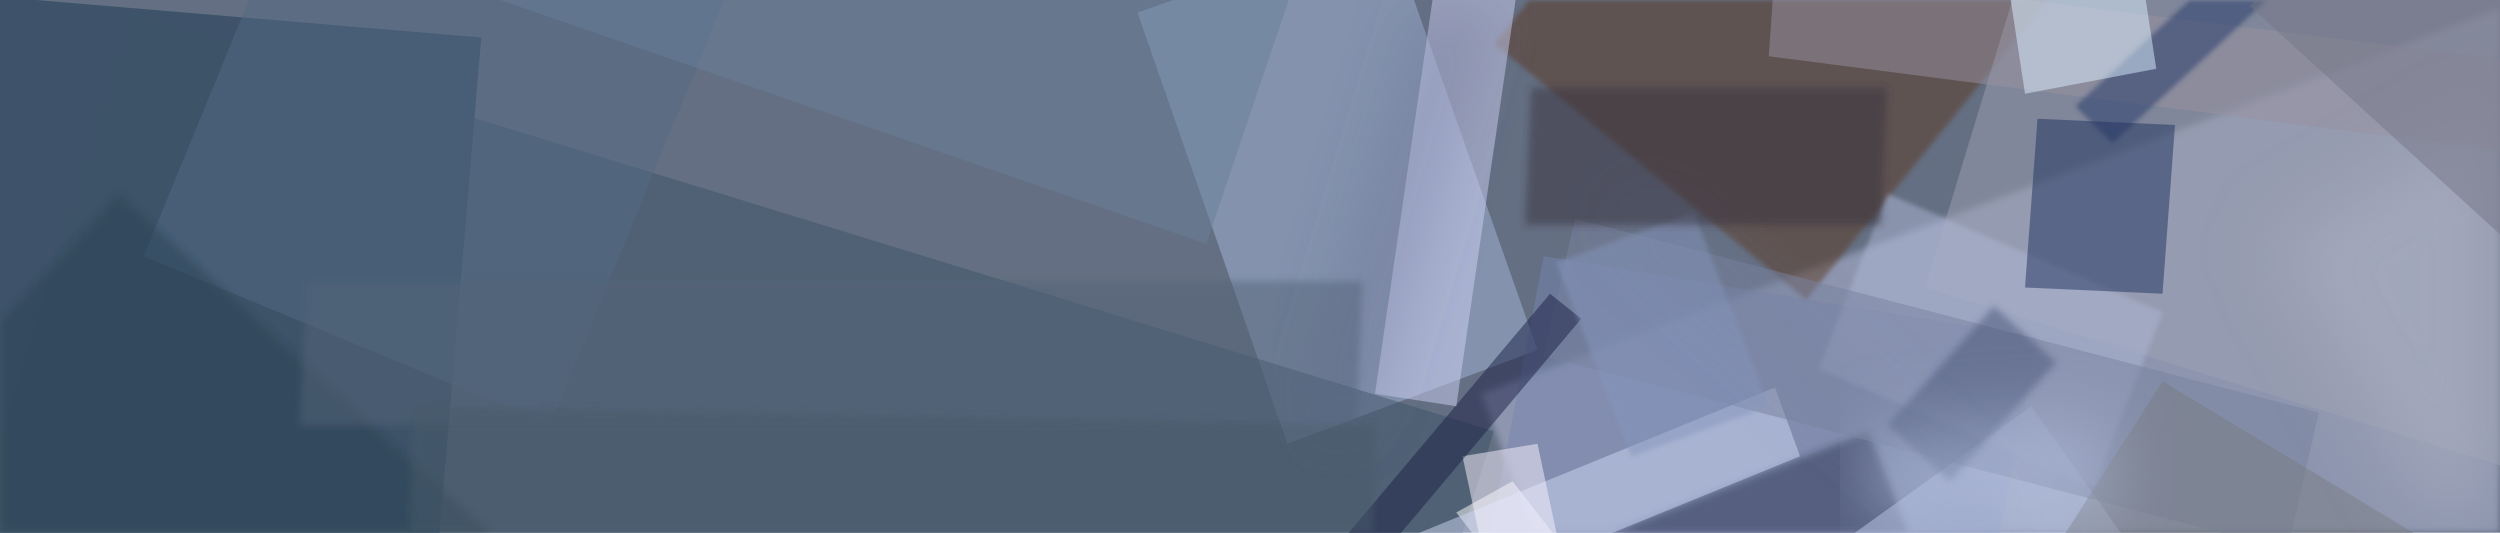
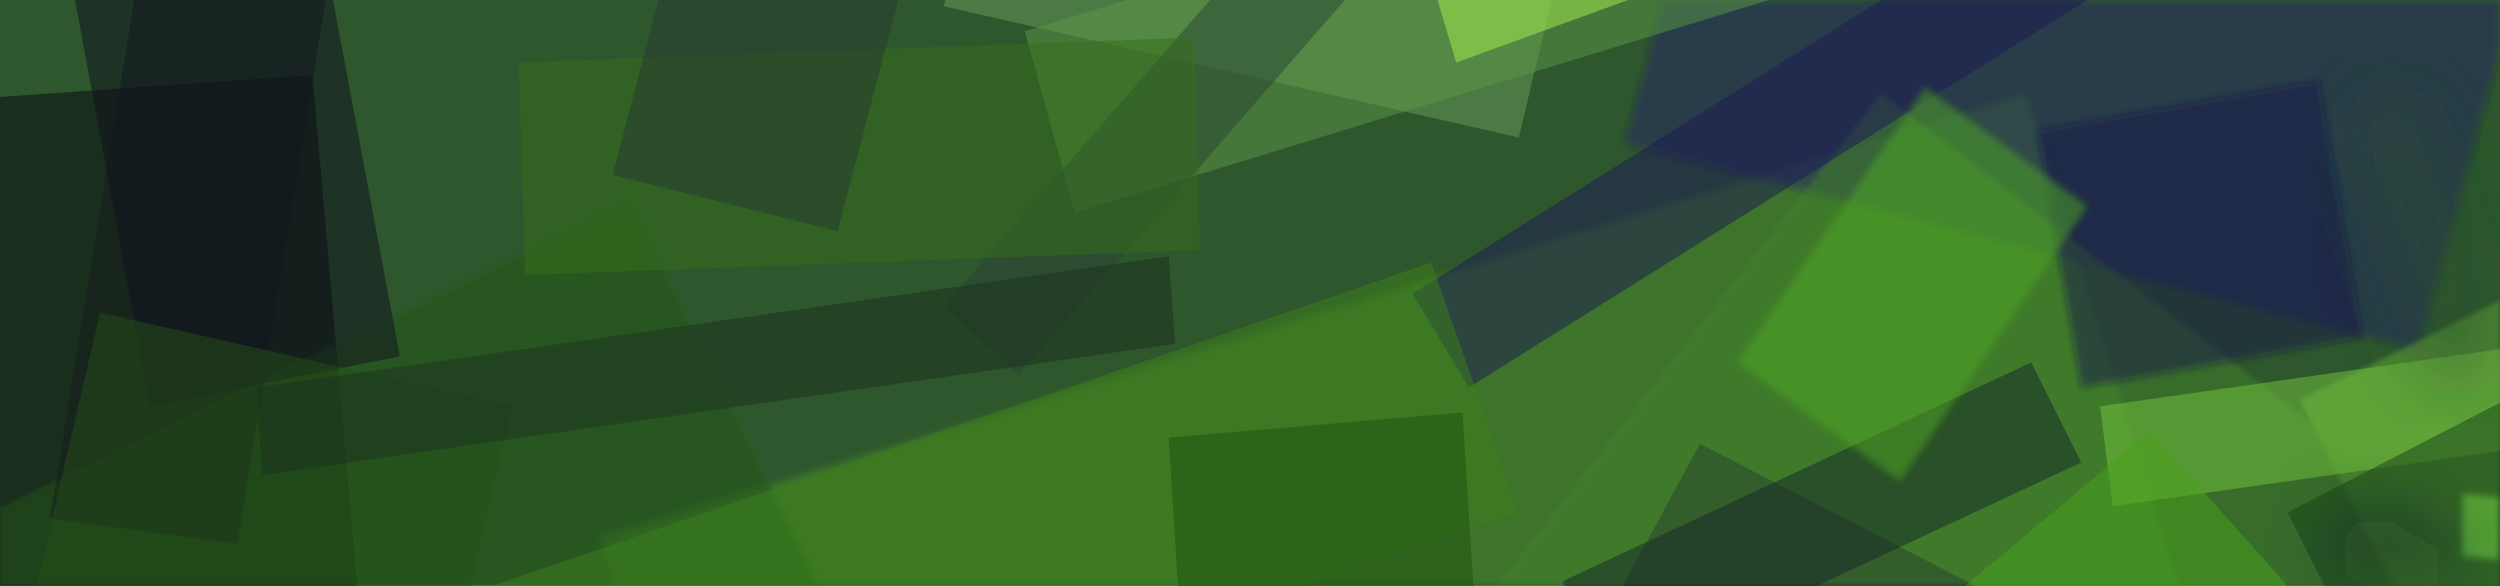
- <svg xmlns="http://www.w3.org/2000/svg" id="Layer_1" data-name="Layer 1" viewBox="0 0 720 153.39">
+ <svg xmlns="http://www.w3.org/2000/svg" id="Layer_1" data-name="Layer 1" viewBox="0 0 644 150.91">
  <defs>
-     <style>.cls-1{fill:#646f83;}.cls-2{filter:url(#g1);}.cls-3{fill:#b8bddb;}.cls-12,.cls-15,.cls-16,.cls-17,.cls-21,.cls-26,.cls-27,.cls-29,.cls-3,.cls-34,.cls-35,.cls-36,.cls-37,.cls-38,.cls-8{opacity:0.5;}.cls-4{fill:#193950;}.cls-10,.cls-11,.cls-13,.cls-14,.cls-18,.cls-19,.cls-20,.cls-22,.cls-23,.cls-24,.cls-25,.cls-30,.cls-31,.cls-32,.cls-33,.cls-4,.cls-5,.cls-6,.cls-9{fill-opacity:0.5;}.cls-5{fill:#a5b7d8;}.cls-6{fill:#3c5468;}.cls-7{filter:url(#g0.6);}.cls-8{fill:#573324;}.cls-9{fill:#9ca0b3;}.cls-10{fill:#526b84;}.cls-11{fill:#7685b0;}.cls-12{fill:#2b3f51;}.cls-13{fill:#9992a1;}.cls-14{fill:#fff;}.cls-15{fill:#adb8d6;}.cls-16{fill:#26314e;}.cls-17{fill:#233767;}.cls-18{fill:#20335f;}.cls-19{fill:#c1cceb;}.cls-20{fill:#cfd9f5;}.cls-21{fill:#516477;}.cls-22{fill:#78829f;}.cls-23{fill:#f9f4ff;}.cls-24{fill:#787d83;}.cls-25{fill:#1a2047;}.cls-26{fill:#455274;}.cls-27{fill:#8595bd;}.cls-28{filter:url(#g10);}.cls-29{fill:#adb3c4;}.cls-30{fill:#ddf0ff;}.cls-31{fill:#ced2f4;}.cls-32{fill:#68809b;}.cls-33{fill:#757686;}.cls-34{fill:#5c6489;}.cls-35{fill:#747e9d;}.cls-36{fill:#b4c0e0;}.cls-37{fill:#36303c;}.cls-38{fill:#445867;}</style>
+     <style>.cls-1{fill:#2e572d;}.cls-2{filter:url(#g1);}.cls-3{fill:#478f27;}.cls-10,.cls-14,.cls-18,.cls-28,.cls-29,.cls-3,.cls-31,.cls-33,.cls-4,.cls-7{opacity:0.5;}.cls-4{fill:#201c65;}.cls-5{fill:#07070f;}.cls-11,.cls-12,.cls-13,.cls-15,.cls-16,.cls-17,.cls-19,.cls-20,.cls-21,.cls-22,.cls-23,.cls-24,.cls-25,.cls-26,.cls-27,.cls-32,.cls-5,.cls-8,.cls-9{fill-opacity:0.5;}.cls-6{filter:url(#g0.6);}.cls-7{fill:#68b036;}.cls-8{fill:#6a9f5d;}.cls-9{fill:#0e0333;}.cls-10{fill:#41812b;}.cls-11{fill:#5b9846;}.cls-12{fill:#1c1854;}.cls-13{fill:#152726;}.cls-14{fill:#24530c;}.cls-15{fill:#75c43f;}.cls-16{fill:#3d811b;}.cls-17{fill:#174519;}.cls-18{fill:#161243;}.cls-19{fill:#2a4537;}.cls-20{fill:#151d1f;}.cls-21{fill:#1e520f;}.cls-22{fill:#346f1a;}.cls-23{fill:#0e111e;}.cls-24{fill:#254f19;}.cls-25{fill:#a9f552;}.cls-26{fill:#263933;}.cls-27{fill:#1a301f;}.cls-28{fill:#50a922;}.cls-29{fill:#76df3f;}.cls-30{filter:url(#g10);}.cls-31{fill:#100c34;}.cls-32{fill:#48a21a;}.cls-33{fill:#1f4c2b;}</style>
    <filter id="g1" name="g1">
      <feGaussianBlur stdDeviation="1" />
    </filter>
    <filter id="g0.6" name="g0.6">
      <feGaussianBlur stdDeviation="0.6" />
    </filter>
    <filter id="g10" name="g10">
      <feGaussianBlur stdDeviation="10" />
    </filter>
  </defs>
-   <rect class="cls-1" width="720" height="153.39" />
+   <rect class="cls-1" width="644" height="150.91" />
  <g class="cls-2">
-     <polygon class="cls-3" points="426.6 113.4 518.4 360 990 180 898.2 -64.8 426.6 113.4" />
-   </g>
-   <path class="cls-4" d="M138.6,10.8-32.4-3.6l-50.4,621L86.4,631.8Z" />
-   <path class="cls-5" d="M327.6,3.6l43.2,124.2,72-27L399.6-21.6Z" />
-   <path class="cls-6" d="M37.8,3.6-12.6,167.4,379.8,288l50.4-163.8Z" />
-   <g class="cls-7">
-     <polygon class="cls-8" points="430.2 12.6 520.2 86.4 707.4 -145.8 617.4 -219.6 430.2 12.6" />
-   </g>
-   <path class="cls-9" d="M554.4,82.8l174.6,54L853.2-271.8l-174.6-54Z" />
-   <path class="cls-10" d="M41.4,73.8l117,48.6L286.2-189l-117-48.6Z" />
-   <path class="cls-11" d="M444.6,73.8,424.8,176.4,567,199.8,586.8,97.2Z" />
-   <g class="cls-2">
-     <polygon class="cls-12" points="34.2 55.8 -37.8 133.2 329.4 468 401.4 390.6 34.2 55.8" />
-   </g>
-   <path class="cls-13" d="M509.4,16.2,885.6,64.8l1.8-27L511.2-9Z" />
-   <path class="cls-14" d="M435.6,138.6l-16.2,9L432,163.8l16.2-9Z" />
-   <g class="cls-7">
-     <polygon class="cls-15" points="523.8 106.2 603 140.4 622.8 90 543.6 55.8 523.8 106.2" />
+     <rect class="cls-3" x="205.44" y="72.22" width="384.47" height="399.74" transform="translate(-62.91 130.54) rotate(-17.3)" />
  </g>
  <g class="cls-2">
-     <polygon class="cls-16" points="538.2 124.2 248.4 239.4 336.6 464.4 626.4 349.2 538.2 124.2" />
+     <polygon class="cls-4" points="418.6 37.03 623.07 90.16 652.05 -17.71 447.58 -70.84 418.6 37.03" />
  </g>
-   <g class="cls-7">
-     <polygon class="cls-17" points="597.6 30.6 608.4 41.4 837 -171 826.2 -181.8 597.6 30.6" />
+   <path class="cls-5" d="M80.5,19.32l-91.77,6.44L30.59,505.54l91.77-6.44Z" />
+   <g class="cls-6">
+     <polygon class="cls-7" points="592.48 103.04 648.83 214.13 882.28 96.6 825.93 -12.88 592.48 103.04" />
  </g>
-   <path class="cls-18" d="M586.8,34.2l-3.6,48.6,39.6,1.8L626.4,36Z" />
-   <path class="cls-19" d="M585,117,324,304.2,376.2,378l261-187.2Z" />
-   <path class="cls-20" d="M511.2,111.6,383.4,163.8l7.2,19.8,127.8-52.2Z" />
+   <path class="cls-8" d="M243.11,1.61,391.23,35.42l17.71-74.06L260.82-72.45Z" />
+   <path class="cls-9" d="M437.92,114.31,368.69,241.5,468.51,293l69.23-127.19Z" />
+   <g class="cls-6">
+     <polygon class="cls-10" points="484.61 24.15 273.7 294.63 547.4 503.93 758.31 233.45 484.61 24.15" />
+   </g>
+   <path class="cls-11" d="M264,8.05l12.88,46.69,315.56-96.6L579.6-88.55Z" />
+   <path class="cls-12" d="M363.86,75.67l14.49,24.15L658.49-75.67,644-99.82Z" />
+   <path class="cls-13" d="M523.25,93.38,402.5,149.73l12.88,25.76,120.75-56.35Z" />
+   <g class="cls-6">
+     <polygon class="cls-14" points="162.61 51.52 -107.87 183.54 -17.71 365.47 251.16 233.45 162.61 51.52" />
+   </g>
+   <path class="cls-15" d="M541,104.65l3.22,25.76L724.5,104.65l-3.22-25.76Z" />
+   <path class="cls-16" d="M368.69,67.62-402.5,333.27l24.15,64.4L391.23,132Z" />
+   <path class="cls-17" d="M589.26,132,756.7,465.29l193.2-99.82L782.46,32.2Z" />
  <g class="cls-2">
-     <polygon class="cls-21" points="88.2 81 86.4 122.4 390.6 122.4 392.4 81 88.2 81" />
+     <polygon class="cls-18" points="597.31 20.93 524.86 33.81 536.13 99.82 608.58 86.94 597.31 20.93" />
  </g>
-   <path class="cls-22" d="M444.6,102.6l214.2,55.8,9-39.6L453.6,63Z" />
-   <path class="cls-23" d="M442.8,127.8l-21.6,3.6,61.2,288,21.6-3.6Z" />
-   <path class="cls-24" d="M622.8,109.8l-41.4,64.8,86.4,52.2L709.2,162Z" />
-   <path class="cls-25" d="M446.4,84.6l-297,352.8,9,7.2,297-352.8Z" />
+   <path class="cls-19" d="M243.11,78.89,262.43,96.6,520-199.64l-19.32-17.71Z" />
+   <path class="cls-20" d="M12.88,133.63l48.3,6.44,40.25-247.94-48.3-6.44Z" />
+   <path class="cls-21" d="M301.07,112.7l6.44,103,75.67-6.44-6.44-103Z" />
+   <path class="cls-22" d="M133.63,16.1l1.61,54.74L309.12,64.4,307.51,9.66Z" />
+   <path class="cls-23" d="M19.32,0,38.64,104.65,103,91.77l-19.32-103Z" />
+   <path class="cls-24" d="M25.76,80.5l-66,285L66,389.62l66-285Z" />
+   <path class="cls-25" d="M370.3,0l4.83,16.1,159.39-58L529.69-58Z" />
+   <path class="cls-26" d="M157.78,45.08l58,14.49L307.51-289.8l-58-14.49Z" />
+   <path class="cls-27" d="M66,99.82l1.61,22.54L302.68,88.55,301.07,66Z" />
  <g class="cls-2">
-     <polygon class="cls-26" points="543.6 122.4 561.6 138.6 592.2 104.4 574.2 88.2 543.6 122.4" />
-   </g>
-   <g class="cls-7">
-     <polygon class="cls-27" points="487.8 61.2 448.2 75.6 469.8 131.4 509.4 117 487.8 61.2" />
-   </g>
-   <g class="cls-28">
-     <polygon class="cls-29" points="653.4 70.2 702 151.2 847.8 63 799.2 -16.2 653.4 70.2" />
-   </g>
-   <path class="cls-30" d="M583.2,27,621,19.8,576-275.4l-37.8,7.2Z" />
-   <path class="cls-31" d="M396,113.4l23.4,3.6L442.8-43.2l-23.4-3.6Z" />
-   <path class="cls-32" d="M144,0,347.4,70.2l79.2-234L223.2-234Z" />
-   <path class="cls-33" d="M648,1.8l473.4,432,306-336.6L954-333Z" />
-   <g class="cls-28">
-     <polygon class="cls-34" points="378 122.4 388.8 124.2 489.6 -210.6 478.8 -212.4 378 122.4" />
-   </g>
-   <g class="cls-28">
-     <polygon class="cls-35" points="468 63 642.6 214.2 646.2 208.8 471.6 57.6 468 63" />
-   </g>
-   <g class="cls-28">
-     <polygon class="cls-36" points="538.2 124.2 550.8 372.6 619.2 367.2 606.6 118.8 538.2 124.2" />
+     <polygon class="cls-28" points="447.58 93.38 489.44 123.97 537.74 53.13 495.88 22.54 447.58 93.38" />
  </g>
  <g class="cls-2">
-     <polygon class="cls-37" points="441 25.2 439.2 64.8 541.8 64.8 543.6 25.2 441 25.2" />
+     <polygon class="cls-29" points="634.34 143.29 930.58 172.27 930.58 156.17 634.34 127.19 634.34 143.29" />
  </g>
-   <g class="cls-2">
-     <rect class="cls-38" x="71.06" y="163.77" width="365.47" height="277.25" transform="translate(-53.54 550.19) rotate(-88.87)" />
+   <g class="cls-30">
+     <polygon class="cls-31" points="610.19 130.41 598.92 144.9 961.17 367.08 972.44 352.59 610.19 130.41" />
+   </g>
+   <path class="cls-32" d="M553.84,111.09l-88.55,74.06,38.64,43.47,88.55-74.06Z" />
+   <g class="cls-30">
+     <polygon class="cls-33" points="623.07 22.54 602.14 28.98 629.51 101.43 650.44 94.99 623.07 22.54" />
  </g>
</svg>
